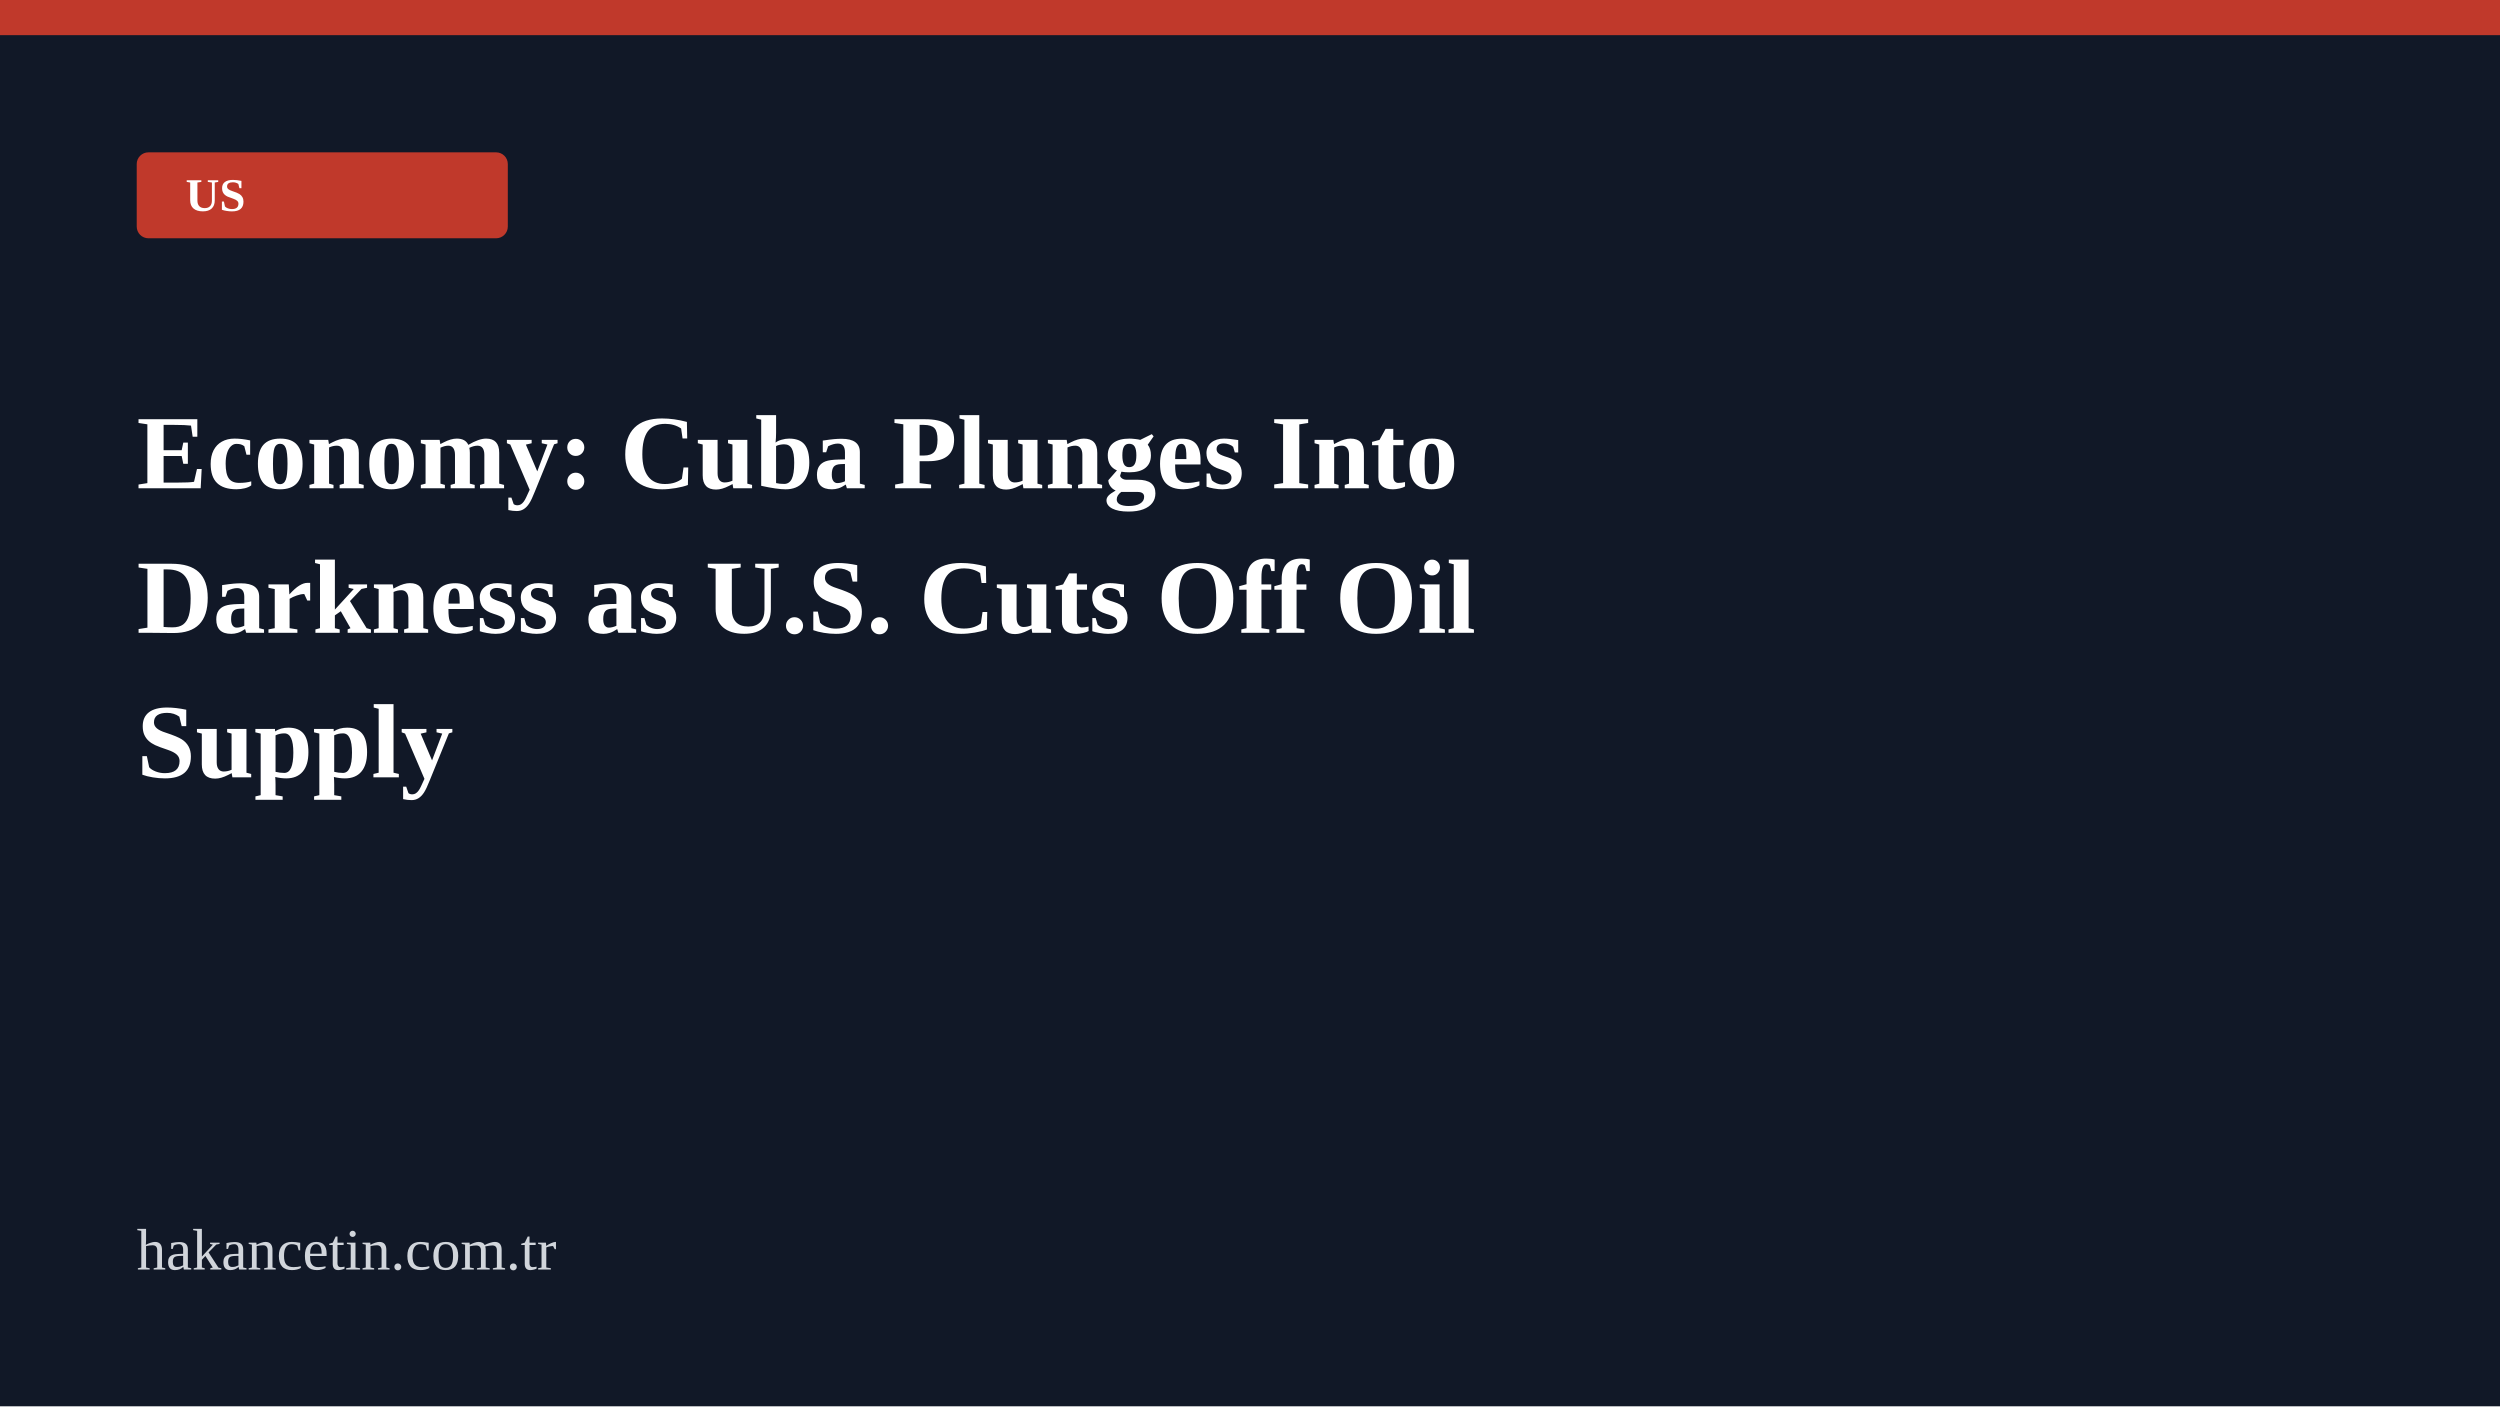
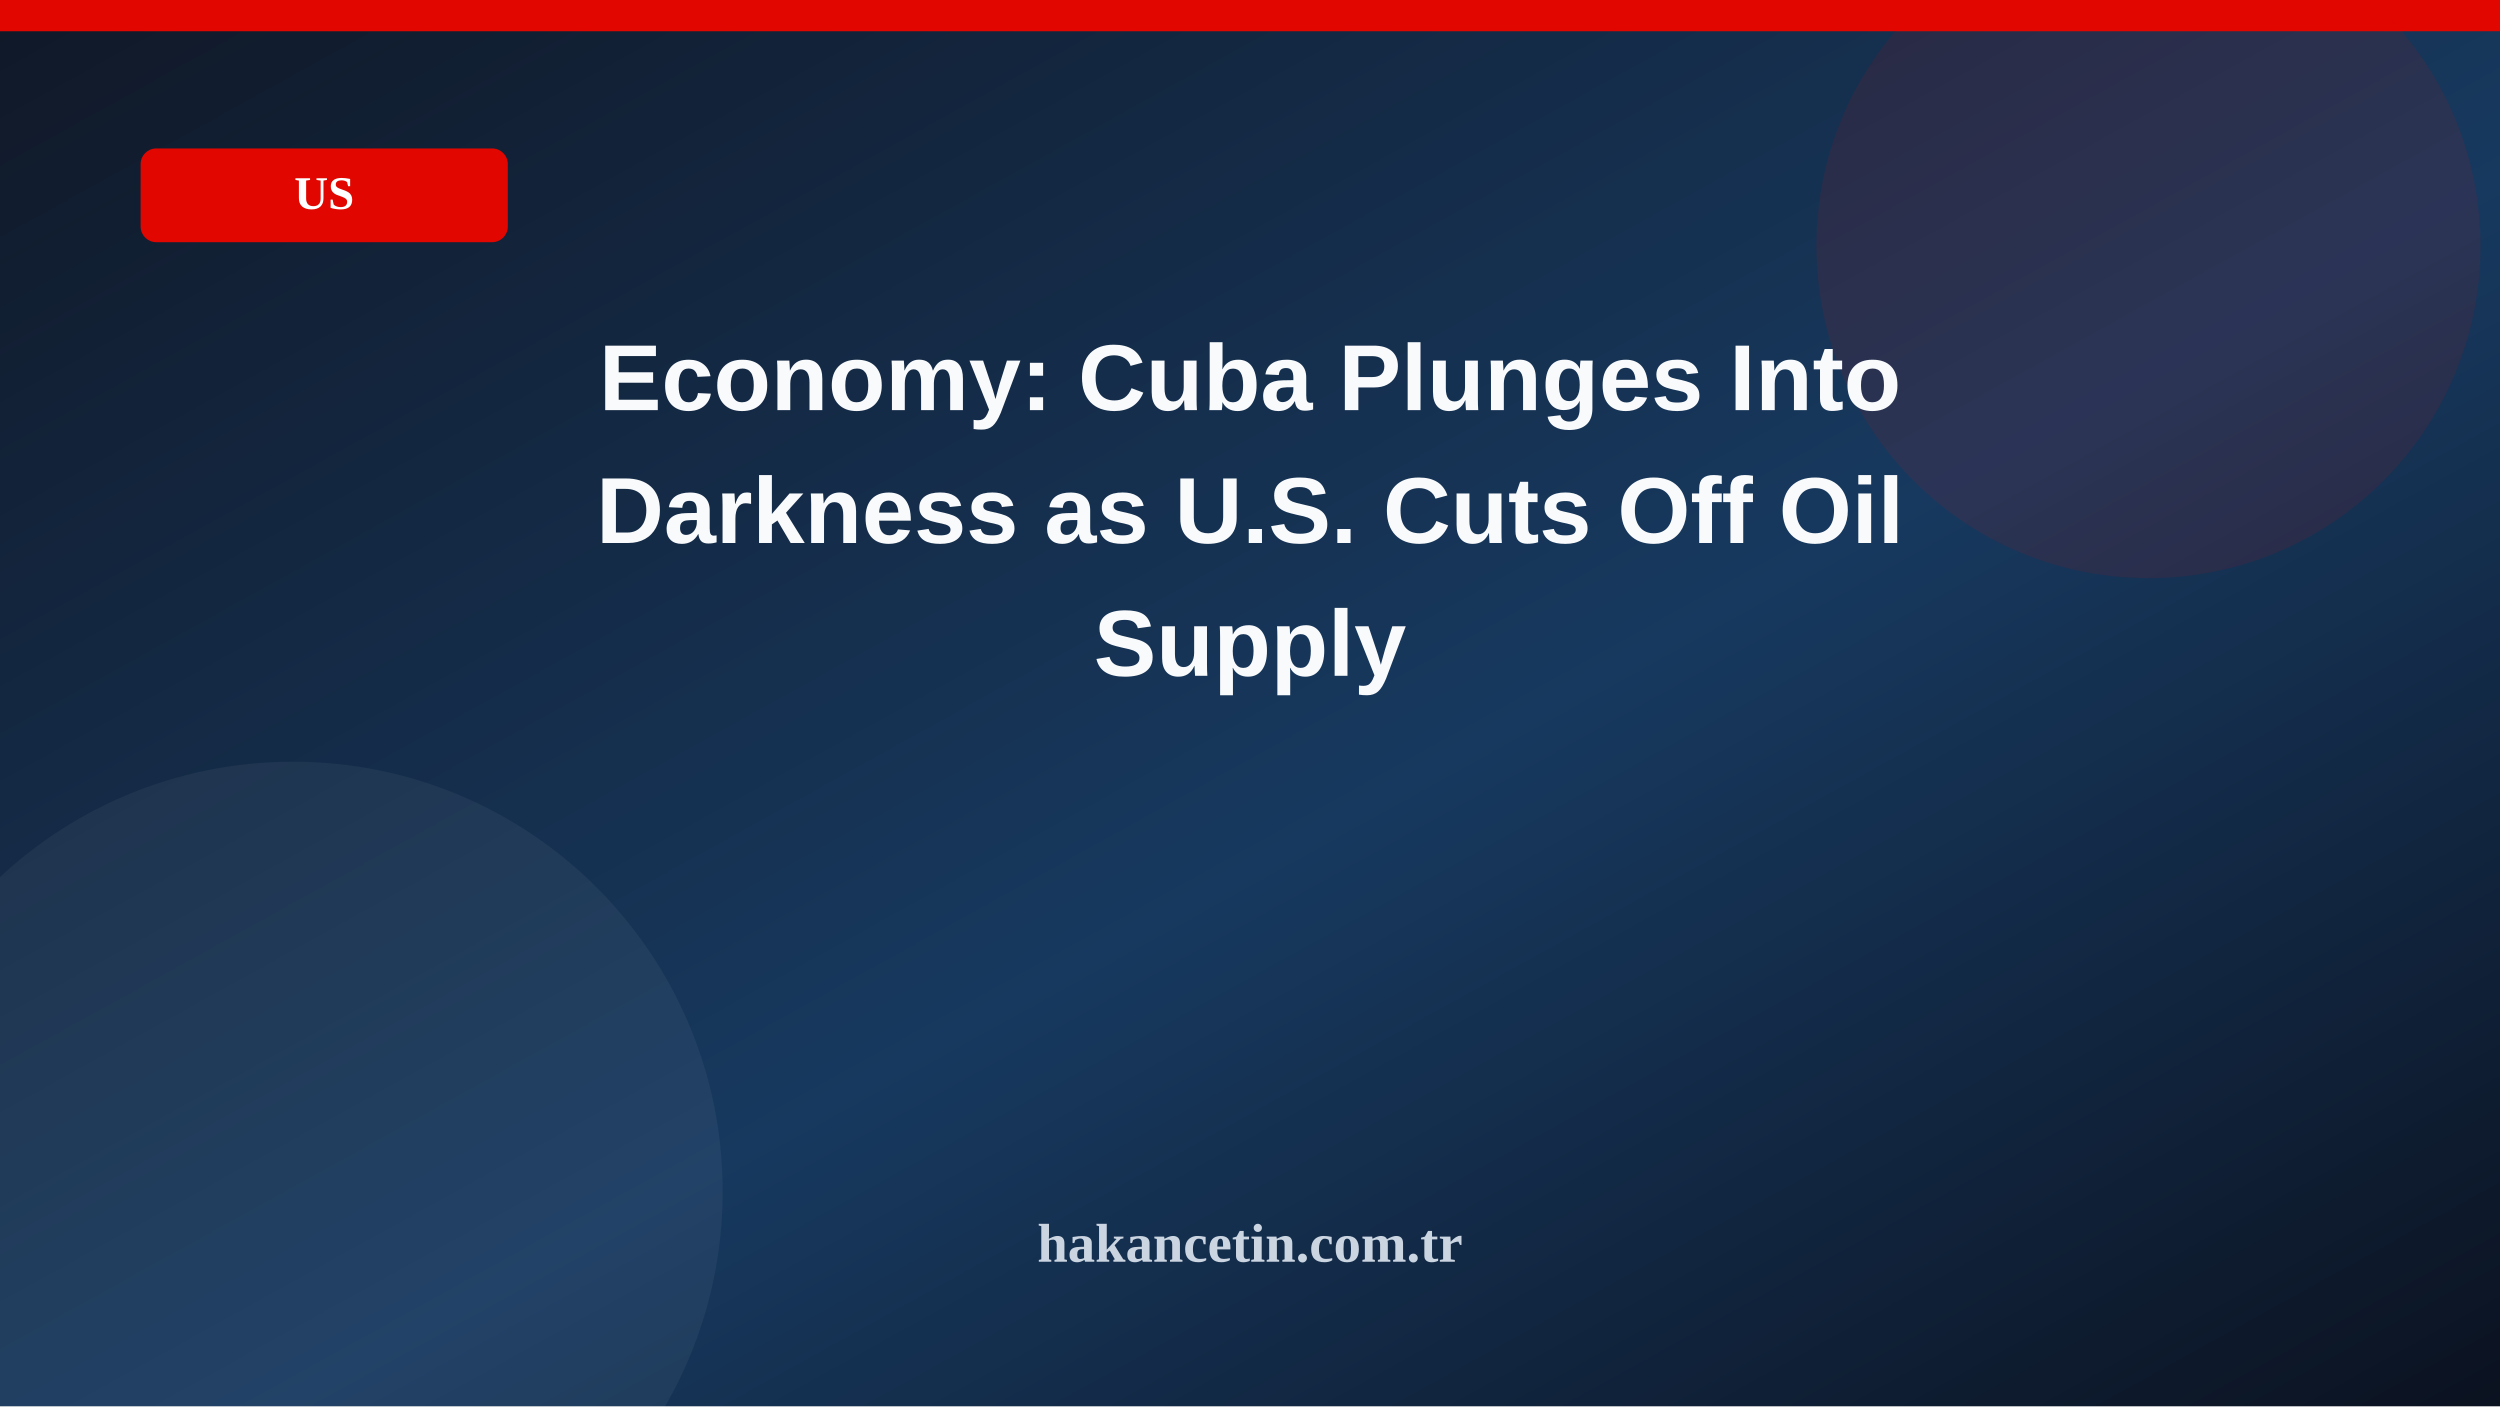
- <svg xmlns="http://www.w3.org/2000/svg" width="1280" height="720" viewBox="0 0 1280 720">
-   <rect width="1280" height="720" fill="#111827" />
-   <rect x="0" y="0" width="1280" height="18" fill="#c0392b" />
-   <rect x="70" y="78" width="190" height="44" rx="6" fill="#c0392b" />
-   <text x="95" y="108" font-size="24" font-weight="700" fill="#fff">US</text>
-   <text x="70" y="250" font-size="54" font-weight="700" fill="#ffffff">Economy: Cuba Plunges Into</text>
-   <text x="70" y="324" font-size="54" font-weight="700" fill="#ffffff">Darkness as U.S. Cuts Off Oil</text>
-   <text x="70" y="398" font-size="54" font-weight="700" fill="#ffffff">Supply</text>
-   <text x="70" y="650" font-size="30" fill="#d1d5db">hakancetin.com.tr</text>
+ <svg xmlns="http://www.w3.org/2000/svg" width="1280" height="720" viewBox="0 0 1280 720" role="img" aria-label="Economy: Cuba Plunges Into Darkness as U.S. Cuts Off Oil Supply">
+   <defs>
+     <linearGradient id="bg" x1="0" y1="0" x2="1" y2="1">
+       <stop offset="0" stop-color="#101827" />
+       <stop offset="0.56" stop-color="#17395f" />
+       <stop offset="1" stop-color="#0b1220" />
+     </linearGradient>
+   </defs>
+   <rect width="1280" height="720" fill="url(#bg)" />
+   <rect x="0" y="0" width="1280" height="16" fill="#e10600" />
+   <circle cx="1100" cy="126" r="170" fill="#e10600" opacity="0.10" />
+   <circle cx="150" cy="610" r="220" fill="#ffffff" opacity="0.05" />
+   <rect x="72" y="76" width="188" height="48" rx="8" fill="#e10600" />
+   <text x="166" y="107" text-anchor="middle" font-size="24" font-weight="800" fill="#fff">US</text>
+   <g font-family="Segoe UI, Arial, sans-serif">
+     <text x="640" y="210" text-anchor="middle" font-size="48" font-weight="800" fill="#f8fafc">Economy: Cuba Plunges Into</text>
+     <text x="640" y="278" text-anchor="middle" font-size="48" font-weight="800" fill="#f8fafc">Darkness as U.S. Cuts Off Oil</text>
+     <text x="640" y="346" text-anchor="middle" font-size="48" font-weight="800" fill="#f8fafc">Supply</text>
+   </g>
+   <text x="640" y="646" text-anchor="middle" font-size="28" font-weight="700" fill="#cbd5e1">hakancetin.com.tr</text>
</svg>
